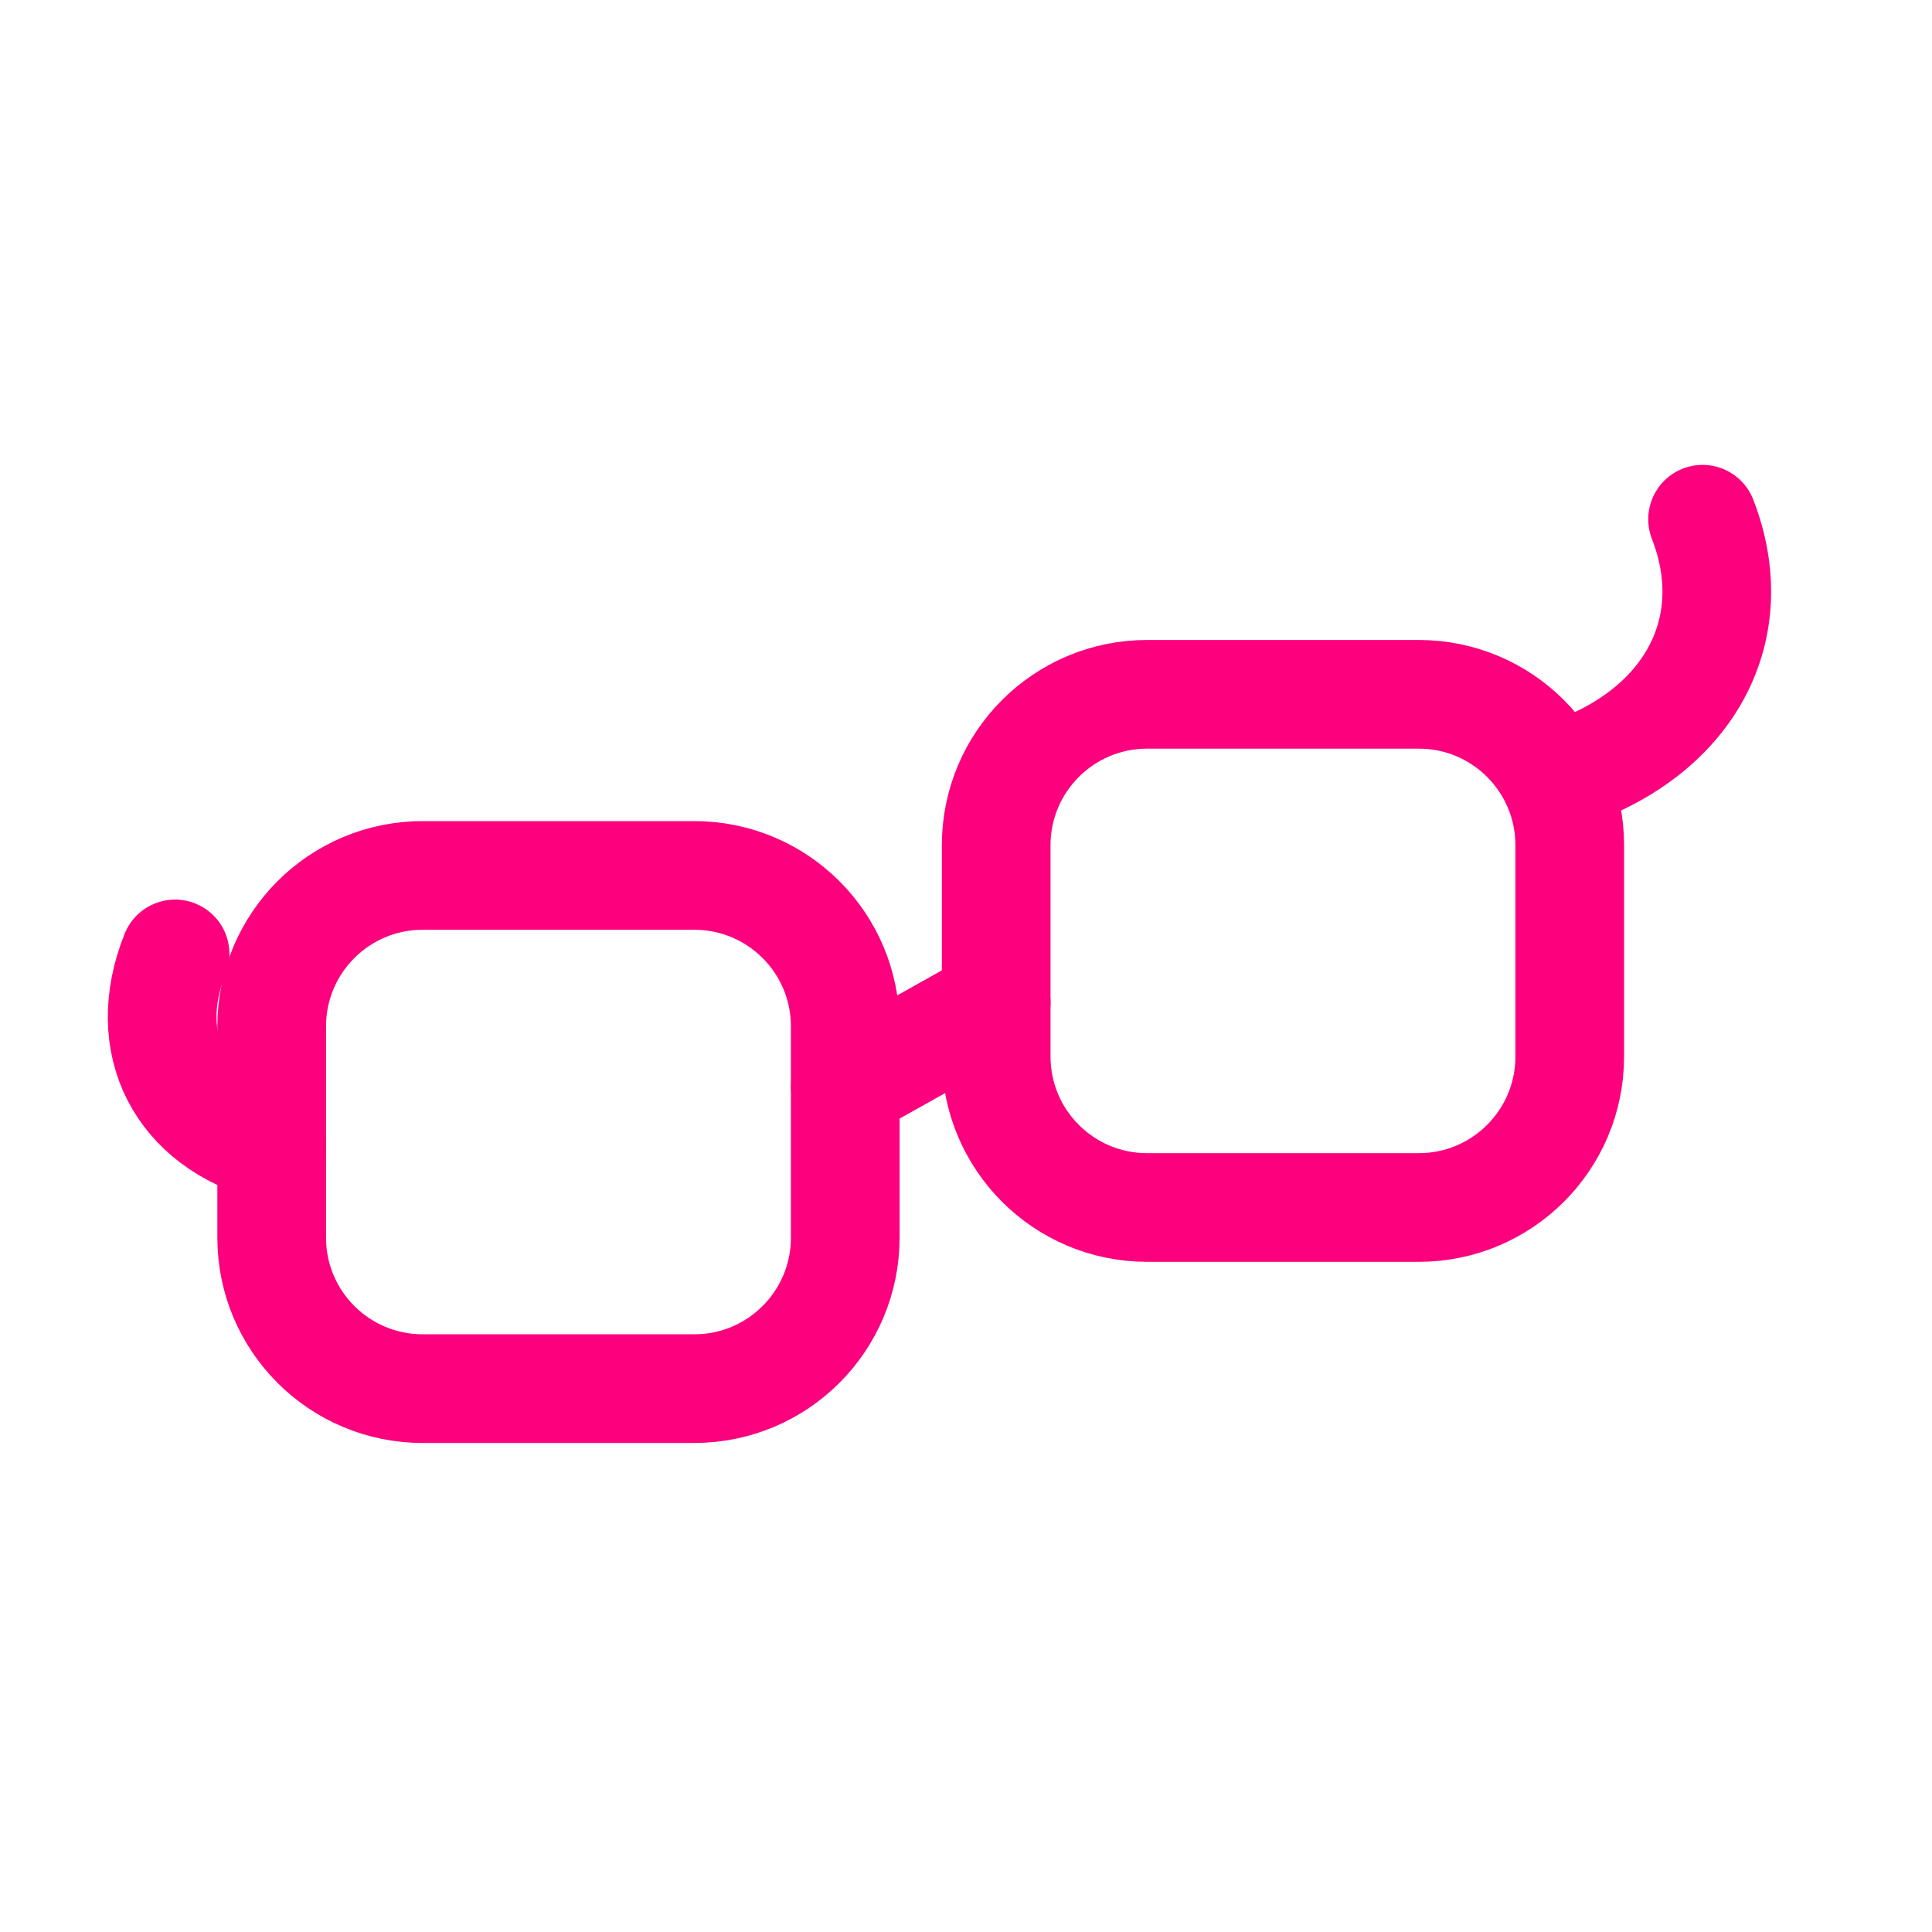
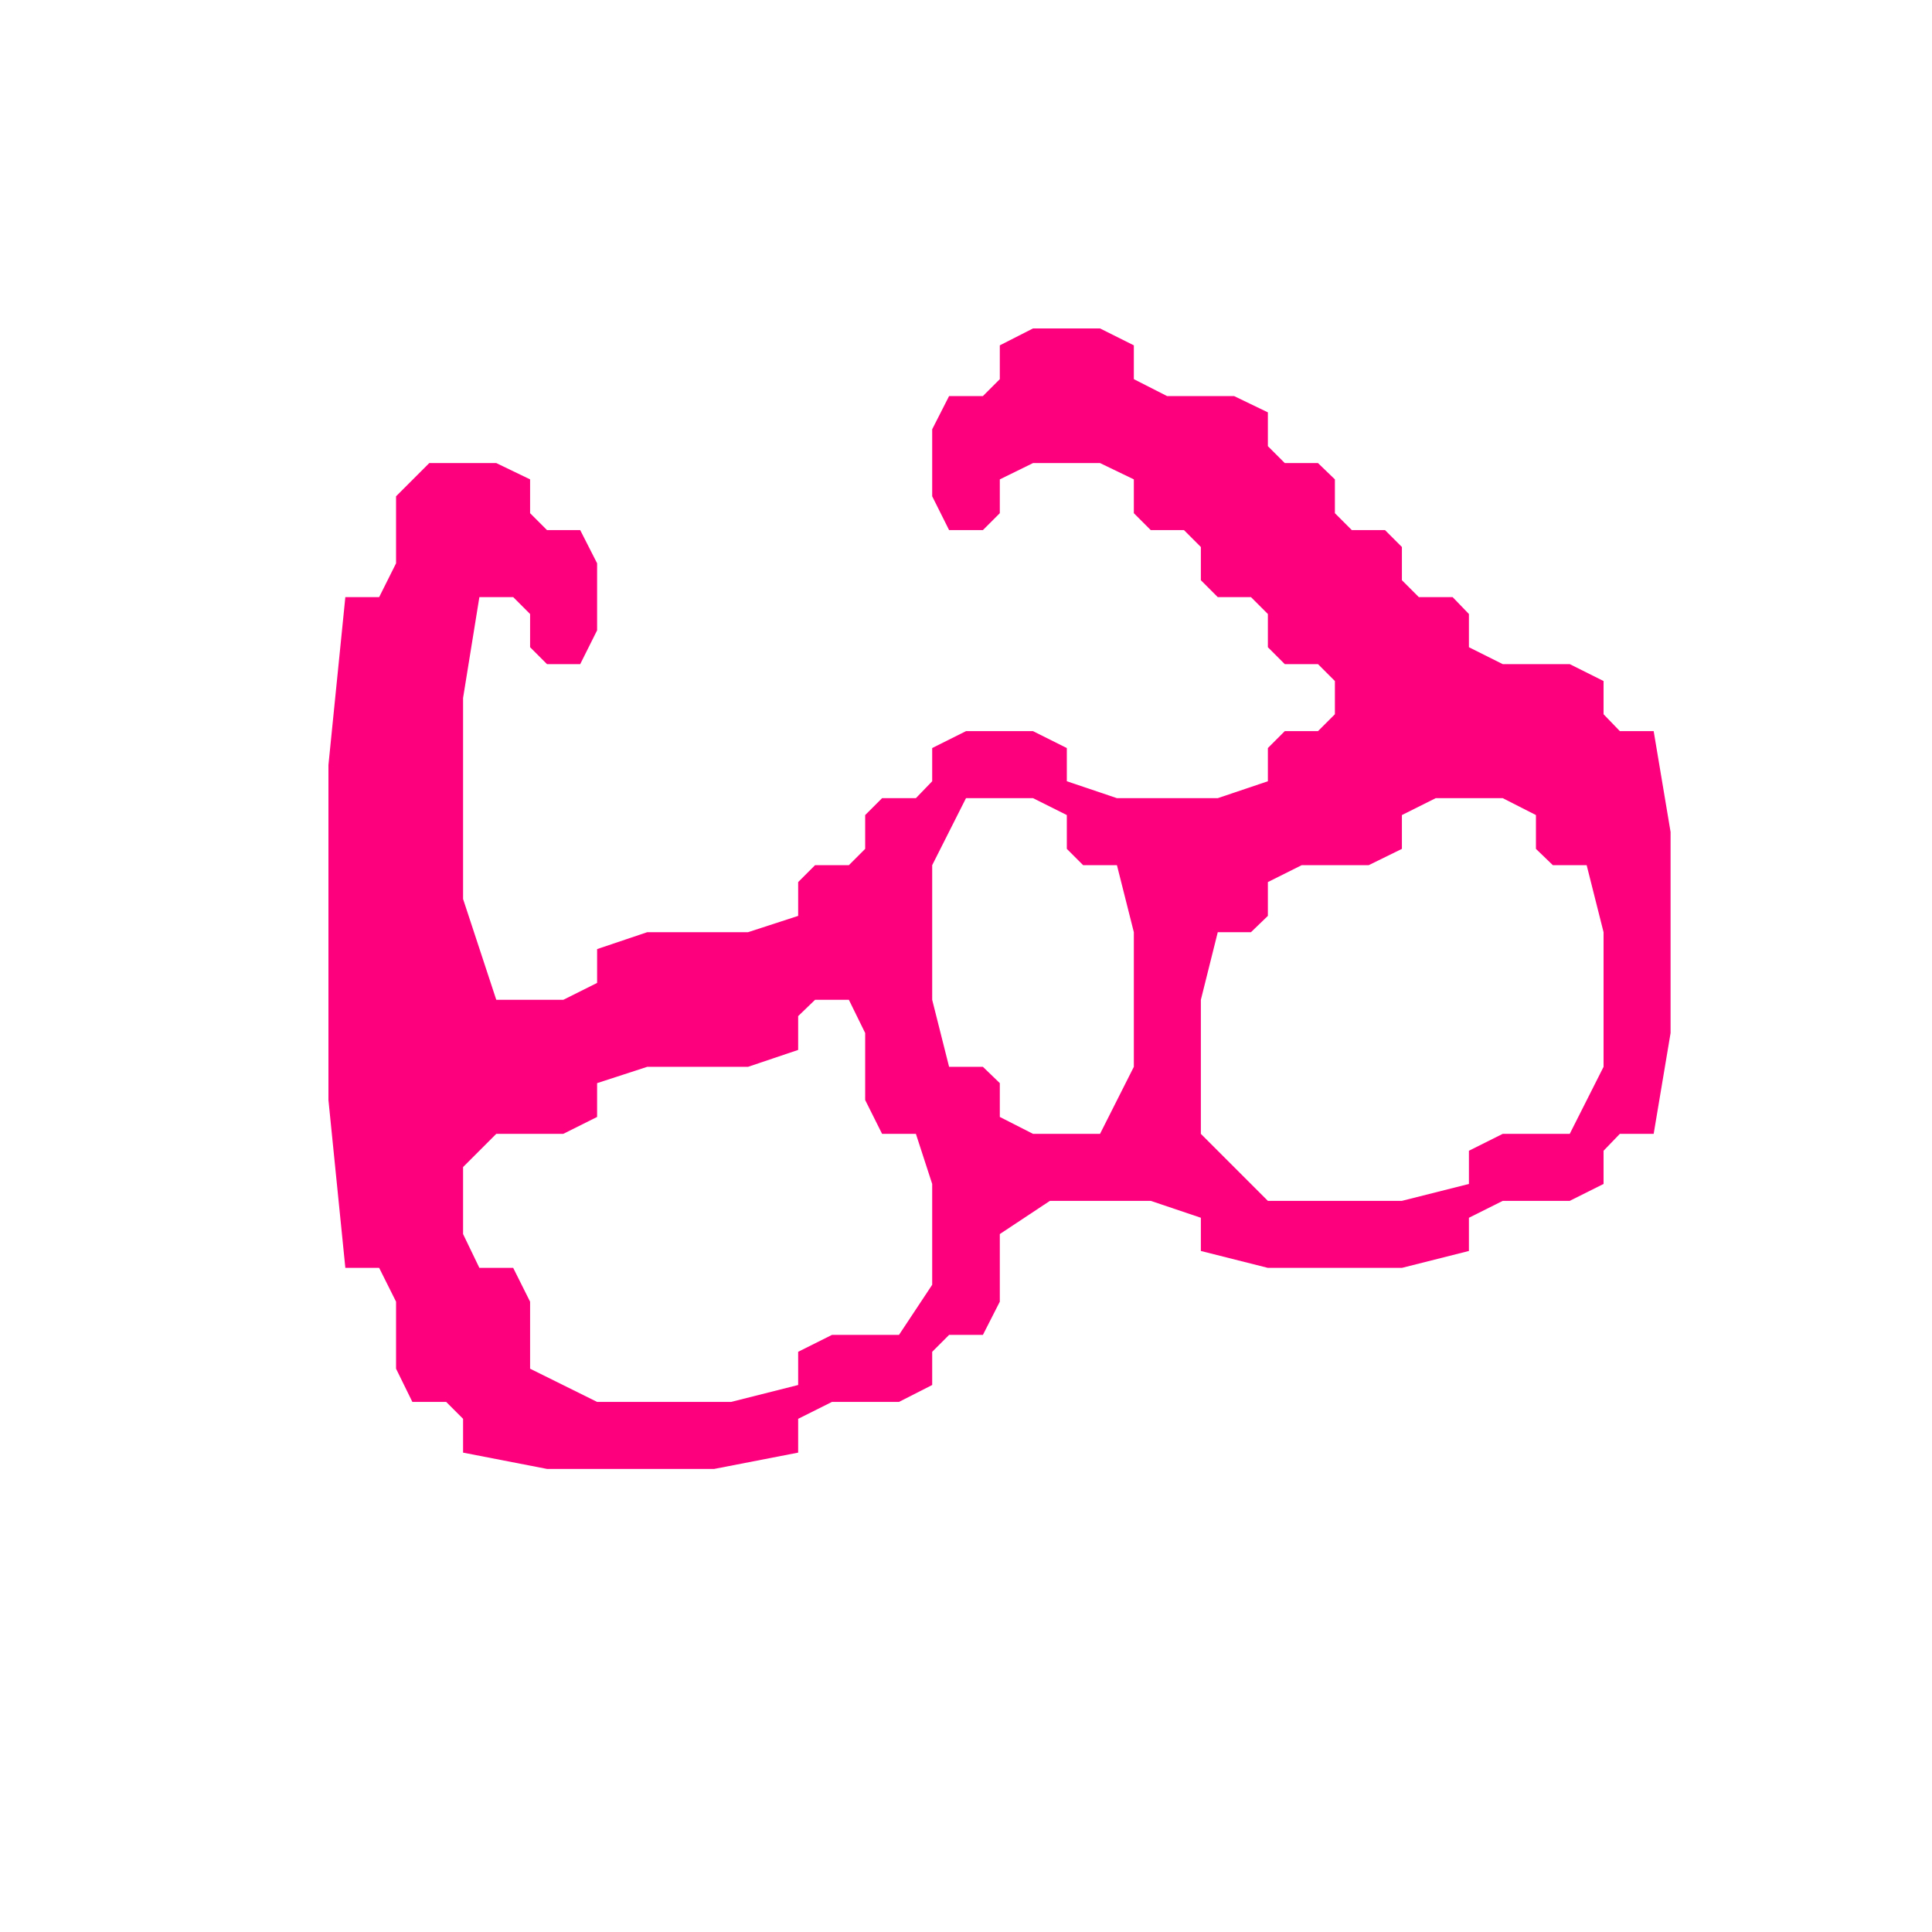
- <svg xmlns="http://www.w3.org/2000/svg" viewBox="0 0 32 32" width="32" height="32" fill="none" stroke="#fc007e" color="#fc007e" stroke-width="1.8" stroke-linecap="round" stroke-linejoin="round" aria-hidden="true">
-   <rect x="4.5" y="14.5" width="9.5" height="8.5" rx="2.5" />
-   <rect x="16.5" y="11.5" width="9.5" height="8.5" rx="2.5" />
-   <path d="M14 18 16.5 16.6" />
-   <path d="M26 12.8c2-.7 2.9-2.4 2.2-4.2" />
-   <path d="M4.5 19c-1.5-.4-2.2-1.7-1.6-3.2" />
+ <svg xmlns="http://www.w3.org/2000/svg" viewBox="0 0 32 32" width="32" height="32" fill="#fc007e" fill-rule="evenodd" aria-hidden="true">
+   <path d="M7.94 21L8.5 21L8.78 21.56L8.78 22.67L9.89 23.22L12.11 23.22L13.22 22.94L13.22 22.39L13.78 22.11L14.89 22.11L15.44 21.28L15.44 19.61L15.17 18.78L14.61 18.78L14.33 18.22L14.33 17.11L14.06 16.56L13.5 16.56L13.22 16.83L13.22 17.39L12.39 17.67L10.72 17.67L9.89 17.94L9.89 18.5L9.33 18.78L8.22 18.78L7.67 19.33L7.67 20.44ZM24.33 19.61L24.33 19.06L24.89 18.78L26 18.78L26.56 17.67L26.56 15.44L26.28 14.33L25.72 14.33L25.44 14.06L25.44 13.5L24.89 13.22L23.78 13.22L23.22 13.5L23.22 14.06L22.67 14.33L21.56 14.33L21 14.61L21 15.17L20.72 15.44L20.17 15.44L19.89 16.56L19.89 18.78L21 19.89L23.22 19.89ZM19.89 20.72L19.89 20.17L19.06 19.89L17.39 19.89L16.56 20.44L16.56 21.56L16.28 22.11L15.72 22.11L15.44 22.39L15.44 22.94L14.89 23.22L13.78 23.22L13.22 23.5L13.22 24.06L11.83 24.33L9.06 24.33L7.67 24.06L7.67 23.5L7.39 23.22L6.83 23.22L6.56 22.67L6.56 21.56L6.28 21L5.72 21L5.44 18.22L5.44 12.67L5.72 9.89L6.28 9.89L6.56 9.33L6.56 8.22L7.11 7.67L8.22 7.67L8.78 7.94L8.78 8.5L9.06 8.78L9.61 8.78L9.89 9.33L9.89 10.44L9.61 11L9.06 11L8.78 10.72L8.78 10.17L8.5 9.89L7.94 9.89L7.67 11.56L7.67 14.89L8.22 16.56L9.33 16.56L9.89 16.28L9.89 15.72L10.72 15.44L12.39 15.44L13.22 15.17L13.22 14.61L13.5 14.33L14.06 14.33L14.33 14.06L14.33 13.5L14.61 13.22L15.17 13.22L15.44 12.94L15.44 12.39L16 12.11L17.11 12.11L17.67 12.39L17.67 12.94L18.5 13.22L20.17 13.22L21 12.94L21 12.39L21.28 12.11L21.83 12.11L22.11 11.83L22.11 11.28L21.83 11L21.28 11L21 10.72L21 10.17L20.72 9.89L20.17 9.89L19.89 9.61L19.89 9.06L19.61 8.78L19.06 8.78L18.78 8.5L18.78 7.94L18.22 7.67L17.11 7.67L16.56 7.94L16.56 8.5L16.28 8.78L15.72 8.78L15.44 8.22L15.44 7.11L15.72 6.56L16.28 6.56L16.56 6.28L16.56 5.72L17.11 5.44L18.22 5.44L18.78 5.72L18.78 6.28L19.33 6.56L20.44 6.56L21 6.83L21 7.39L21.28 7.67L21.83 7.67L22.11 7.94L22.11 8.5L22.39 8.78L22.94 8.78L23.22 9.06L23.22 9.61L23.5 9.89L24.06 9.89L24.33 10.17L24.33 10.72L24.89 11L26 11L26.56 11.28L26.56 11.83L26.83 12.11L27.39 12.11L27.67 13.78L27.67 17.11L27.39 18.78L26.83 18.78L26.56 19.06L26.56 19.61L26 19.89L24.89 19.89L24.33 20.17L24.33 20.72L23.22 21L21 21ZM18.5 14.33L17.94 14.33L17.67 14.06L17.67 13.5L17.11 13.22L16 13.22L15.44 14.33L15.44 16.56L15.72 17.67L16.28 17.67L16.56 17.94L16.56 18.5L17.11 18.78L18.22 18.78L18.78 17.67L18.78 15.44Z" />
</svg>
